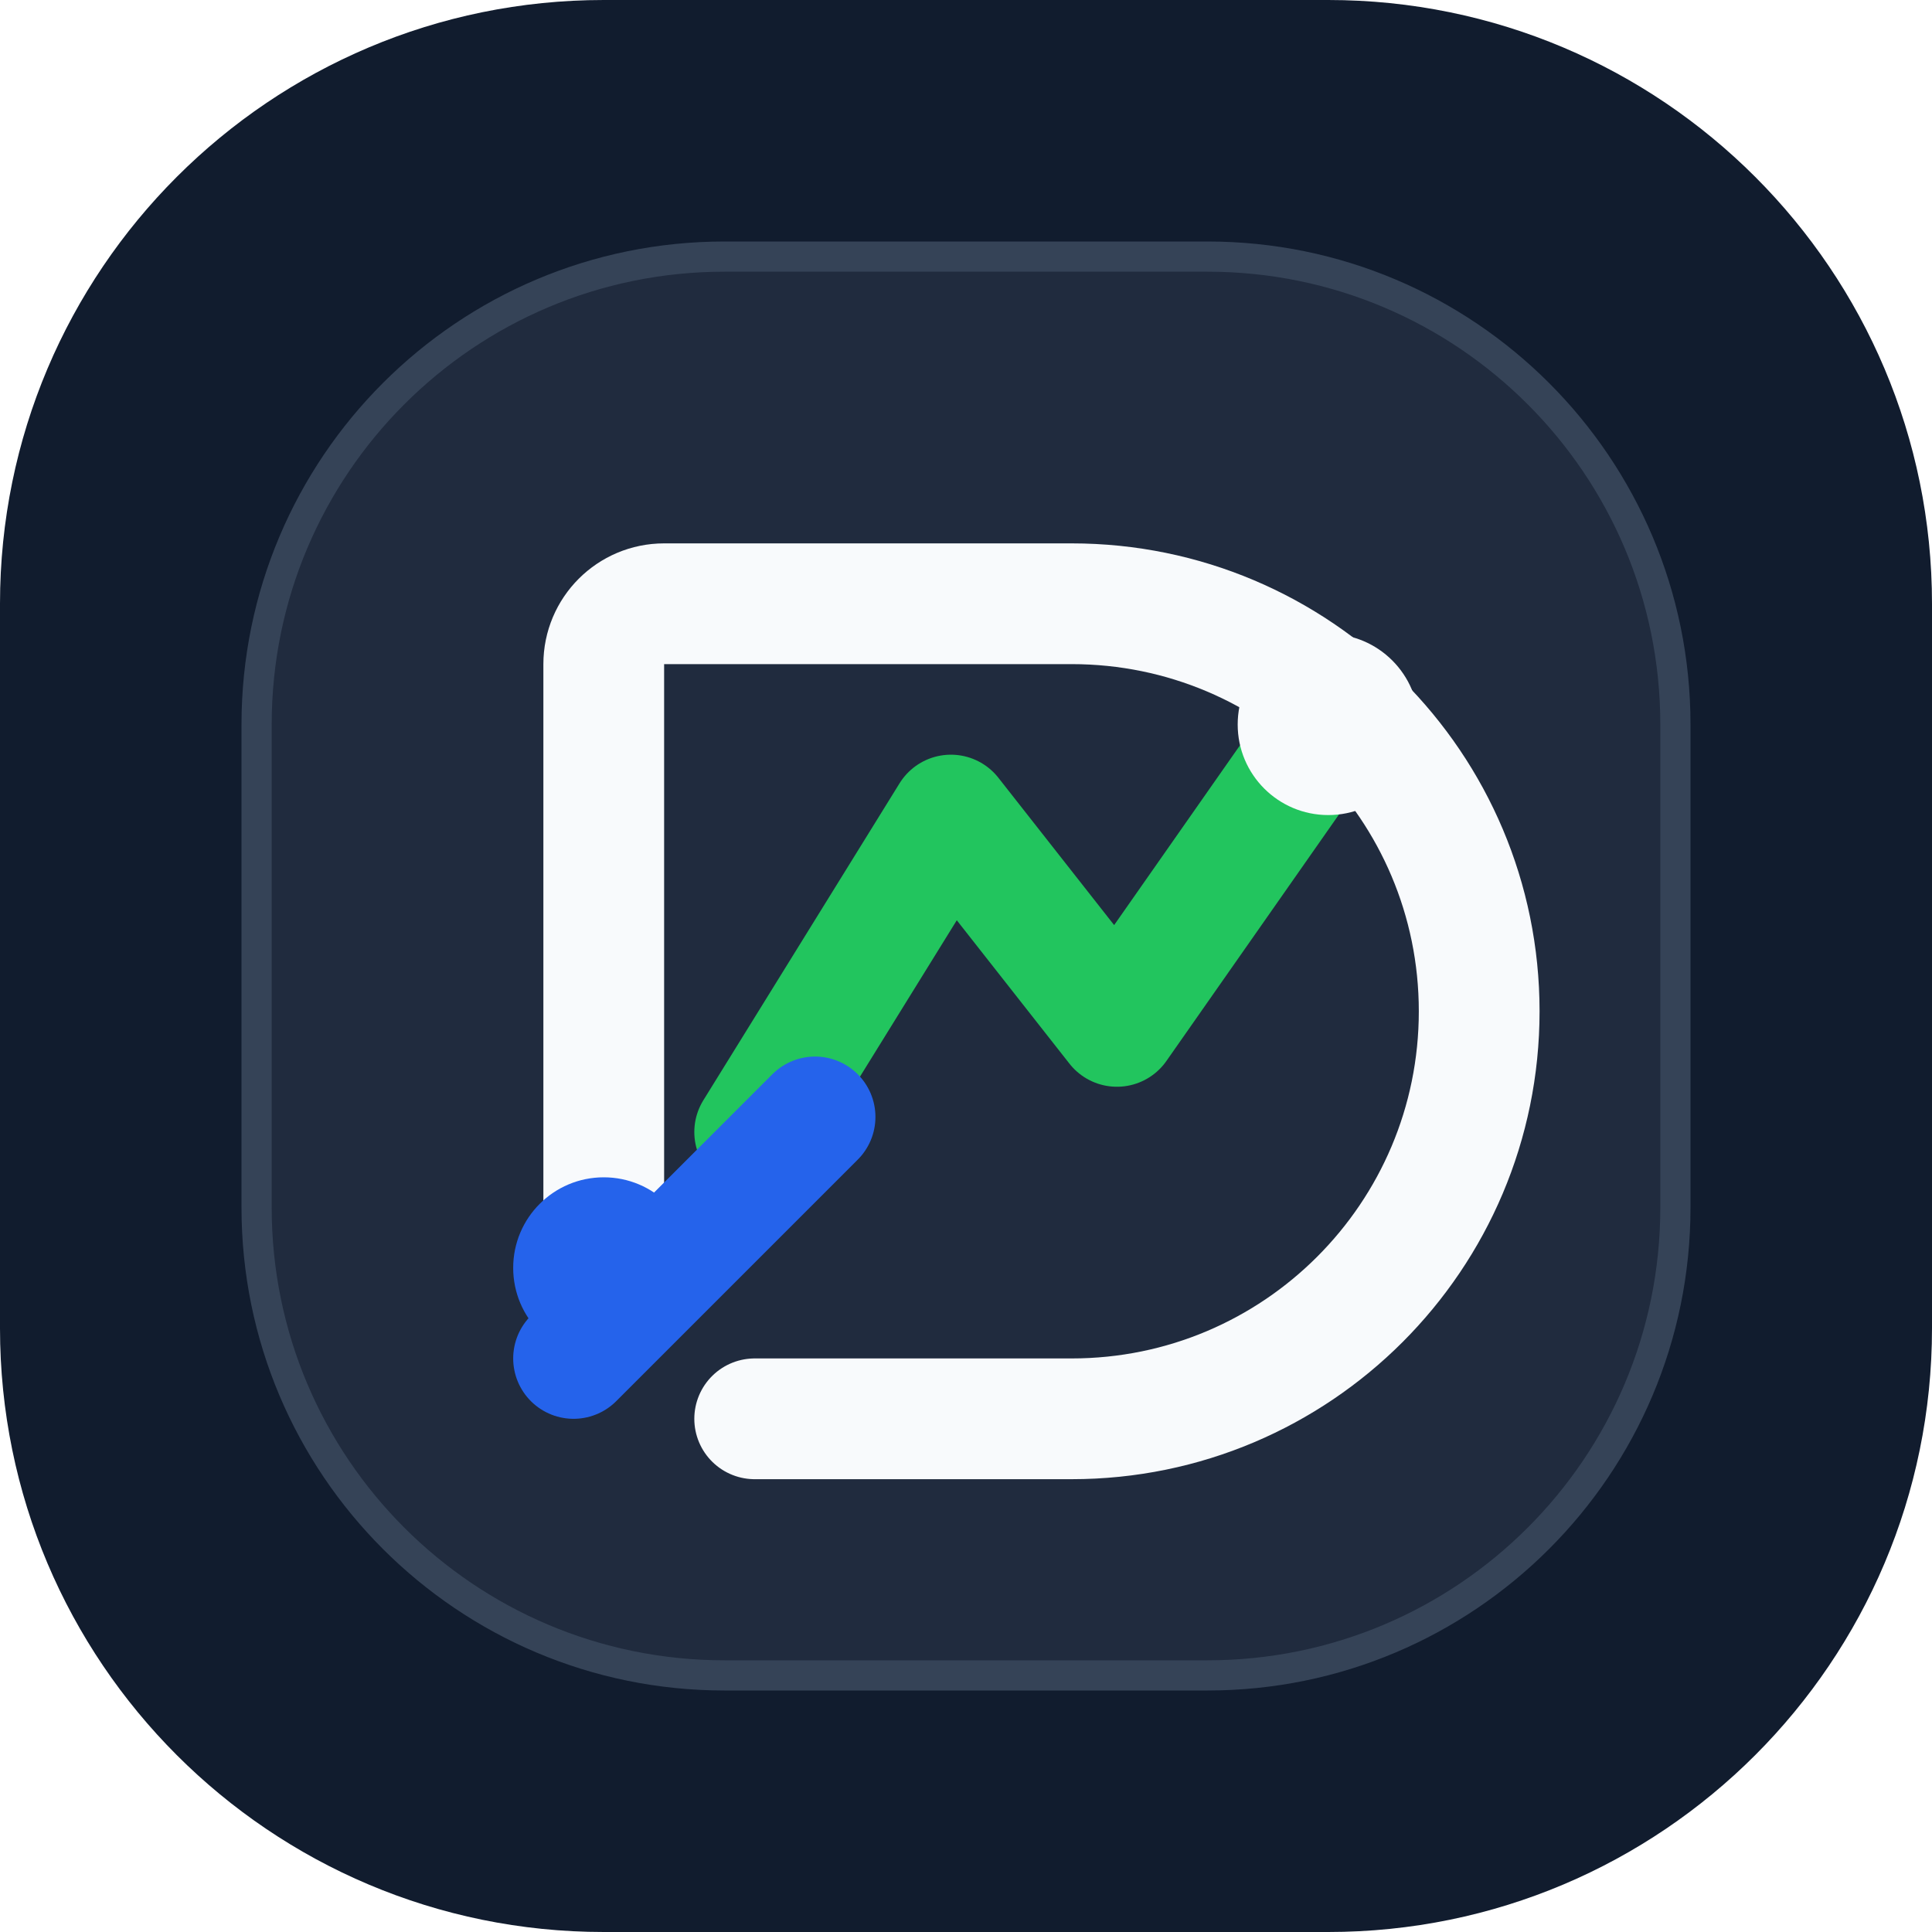
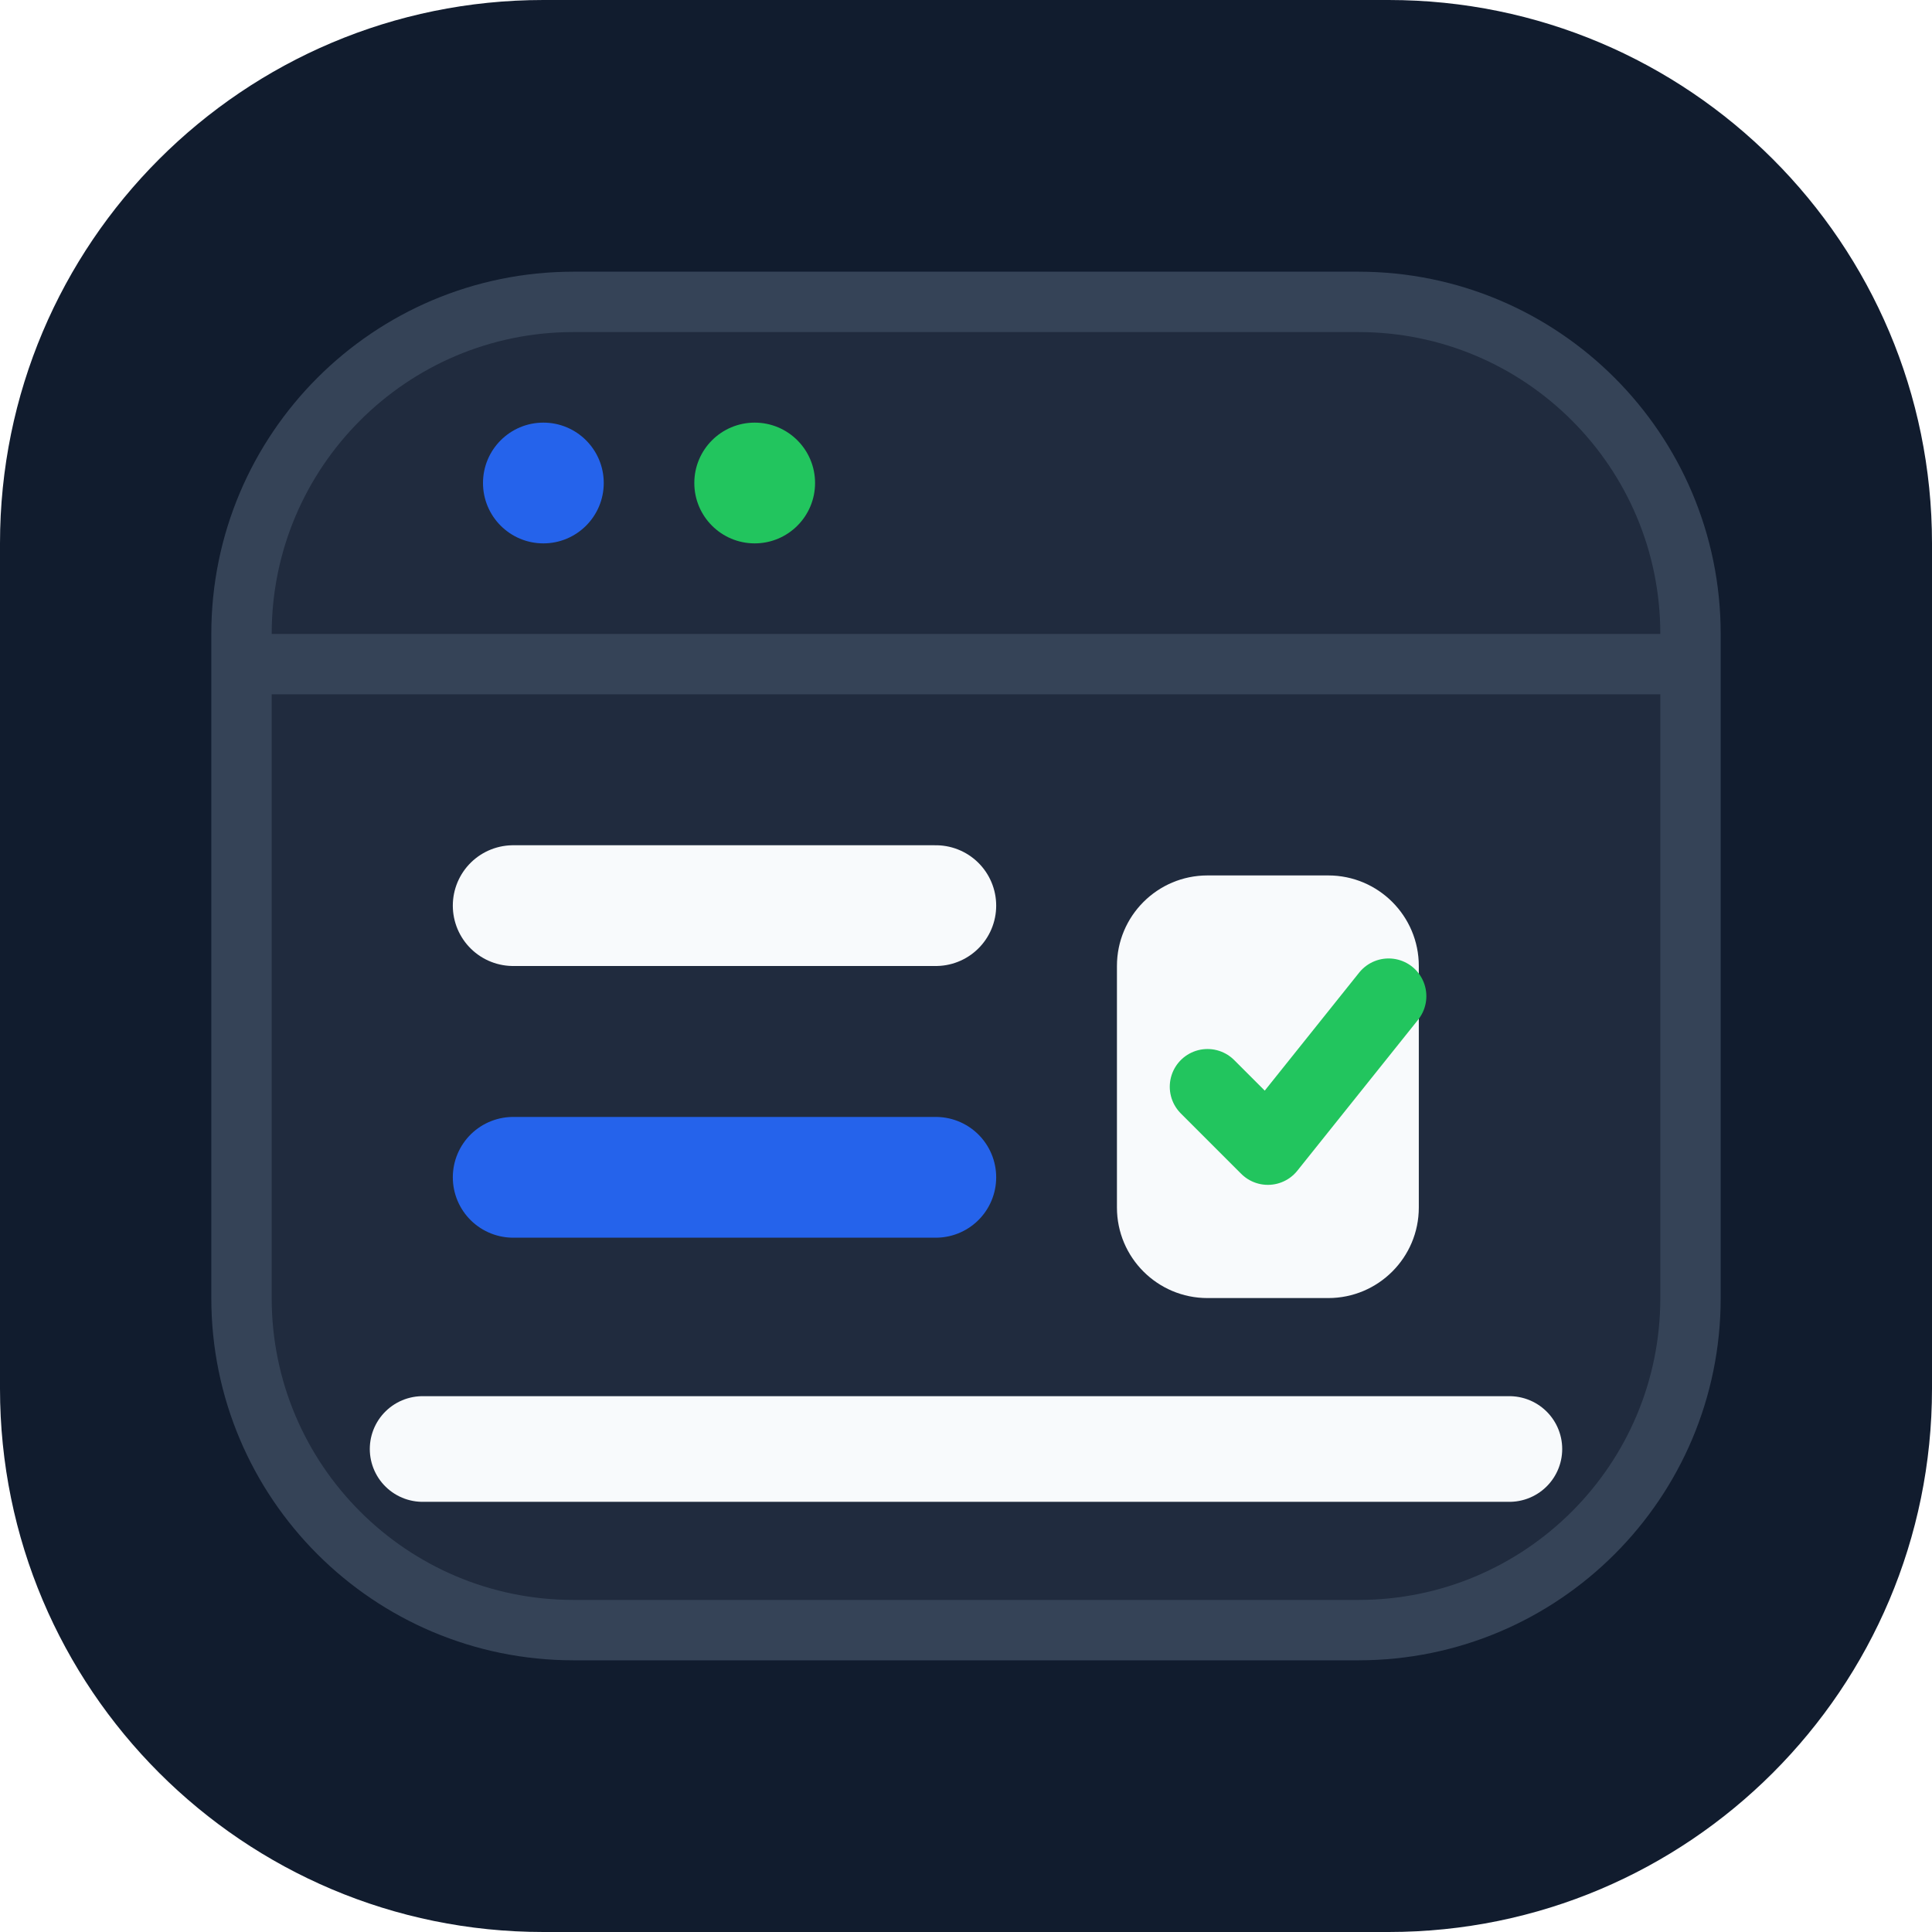
<svg xmlns="http://www.w3.org/2000/svg" width="64" height="64" viewBox="0 0 64 64" fill="none">
-   <rect width="64" height="64" rx="20" fill="#111C2E" />
-   <rect x="8.5" y="8.5" width="47" height="47" rx="15.5" fill="#202B3E" stroke="#354357" />
-   <path d="M20 42V22C20 20.895 20.895 20 22 20H35.5C42.956 20 49 26.044 49 33.5C49 40.956 42.956 47 35.5 47H25" stroke="#F8FAFC" stroke-width="4" stroke-linecap="round" stroke-linejoin="round" />
-   <path d="M25 37.5L31.5 27L37 34L44 24" stroke="#22C55E" stroke-width="4" stroke-linecap="round" stroke-linejoin="round" />
-   <path d="M19 45L27 37" stroke="#2563EB" stroke-width="4" stroke-linecap="round" />
-   <circle cx="44" cy="24" r="3" fill="#F8FAFC" />
-   <circle cx="20" cy="42" r="3" fill="#2563EB" />
+   <rect width="64" height="64" rx="18" fill="#111C2E" />
+   <rect x="8" y="10" width="48" height="44" rx="11" fill="#202B3E" stroke="#354357" stroke-width="2" />
+   <path d="M8 22H56" stroke="#354357" stroke-width="2" />
+   <circle cx="18" cy="16" r="2" fill="#2563EB" />
+   <circle cx="25" cy="16" r="2" fill="#22C55E" />
+   <path d="M17 30H31" stroke="#F8FAFC" stroke-width="4" stroke-linecap="round" />
+   <path d="M17 39H31" stroke="#2563EB" stroke-width="4" stroke-linecap="round" />
+   <rect x="37" y="29" width="10" height="14" rx="3" fill="#F8FAFC" />
+   <path d="M14 48H50" stroke="#F8FAFC" stroke-width="3.5" stroke-linecap="round" />
+   <path d="M40 36L42 38L46 33" stroke="#22C55E" stroke-width="2.5" stroke-linecap="round" stroke-linejoin="round" />
</svg>
